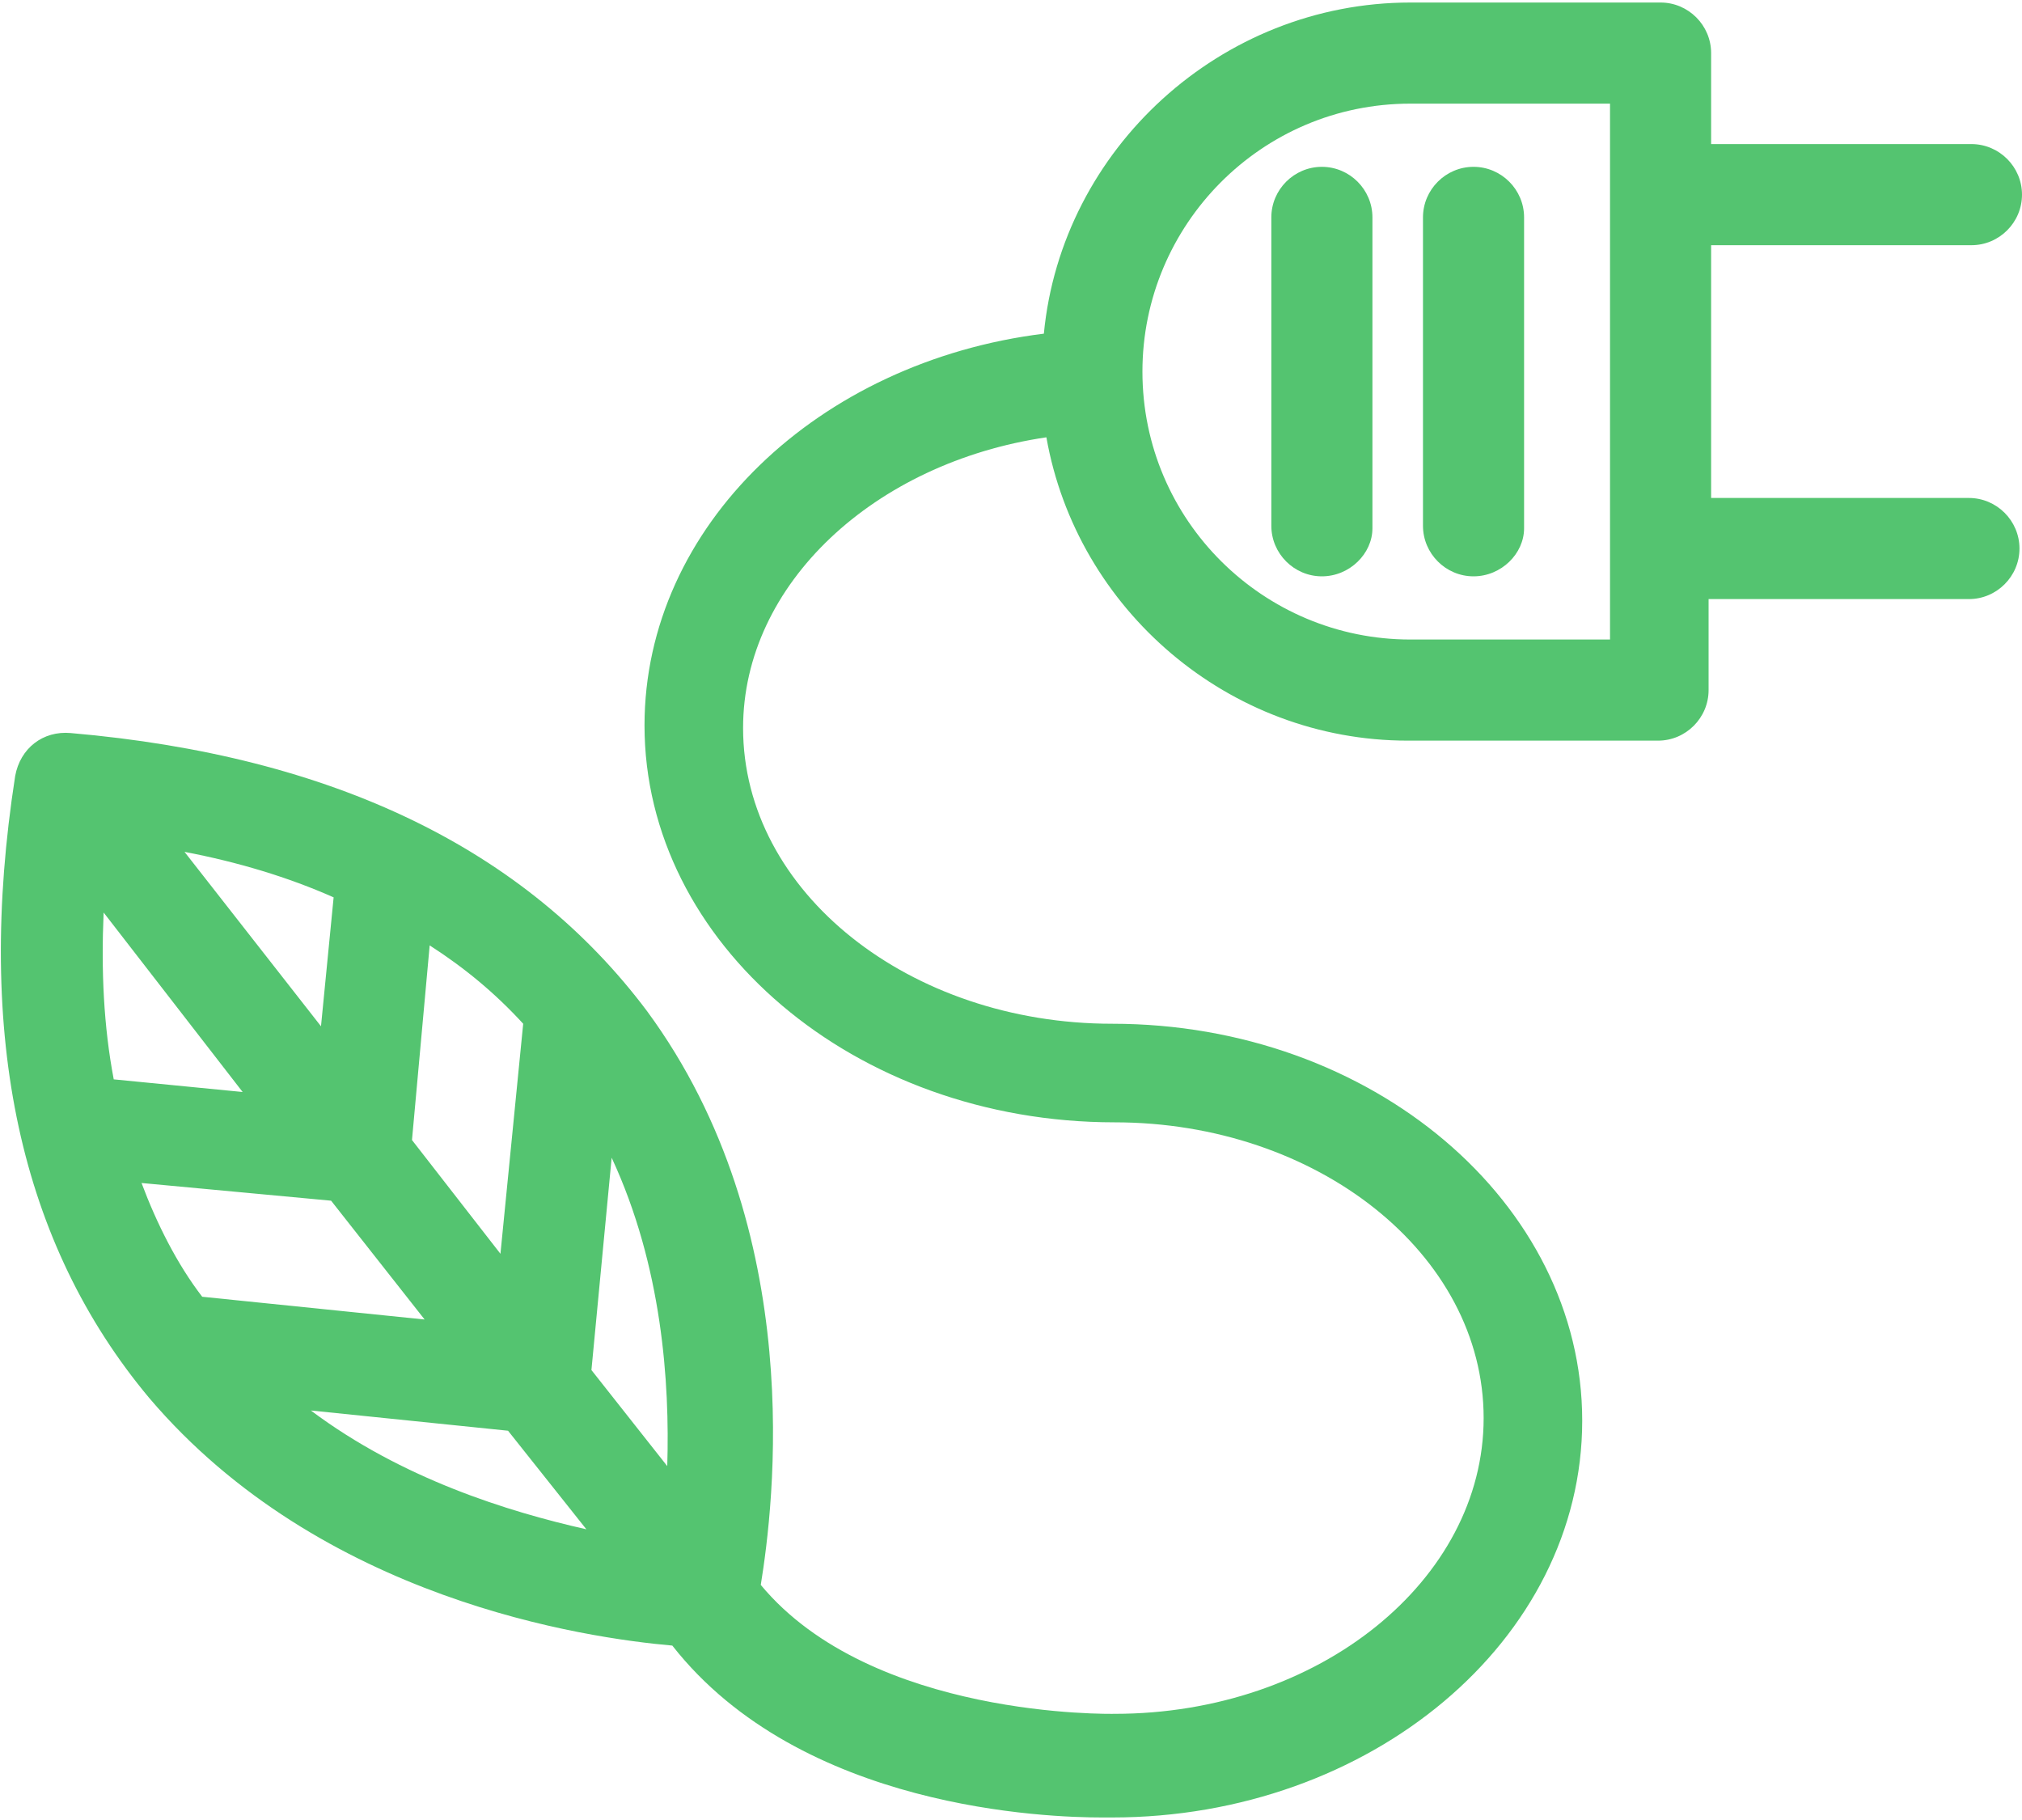
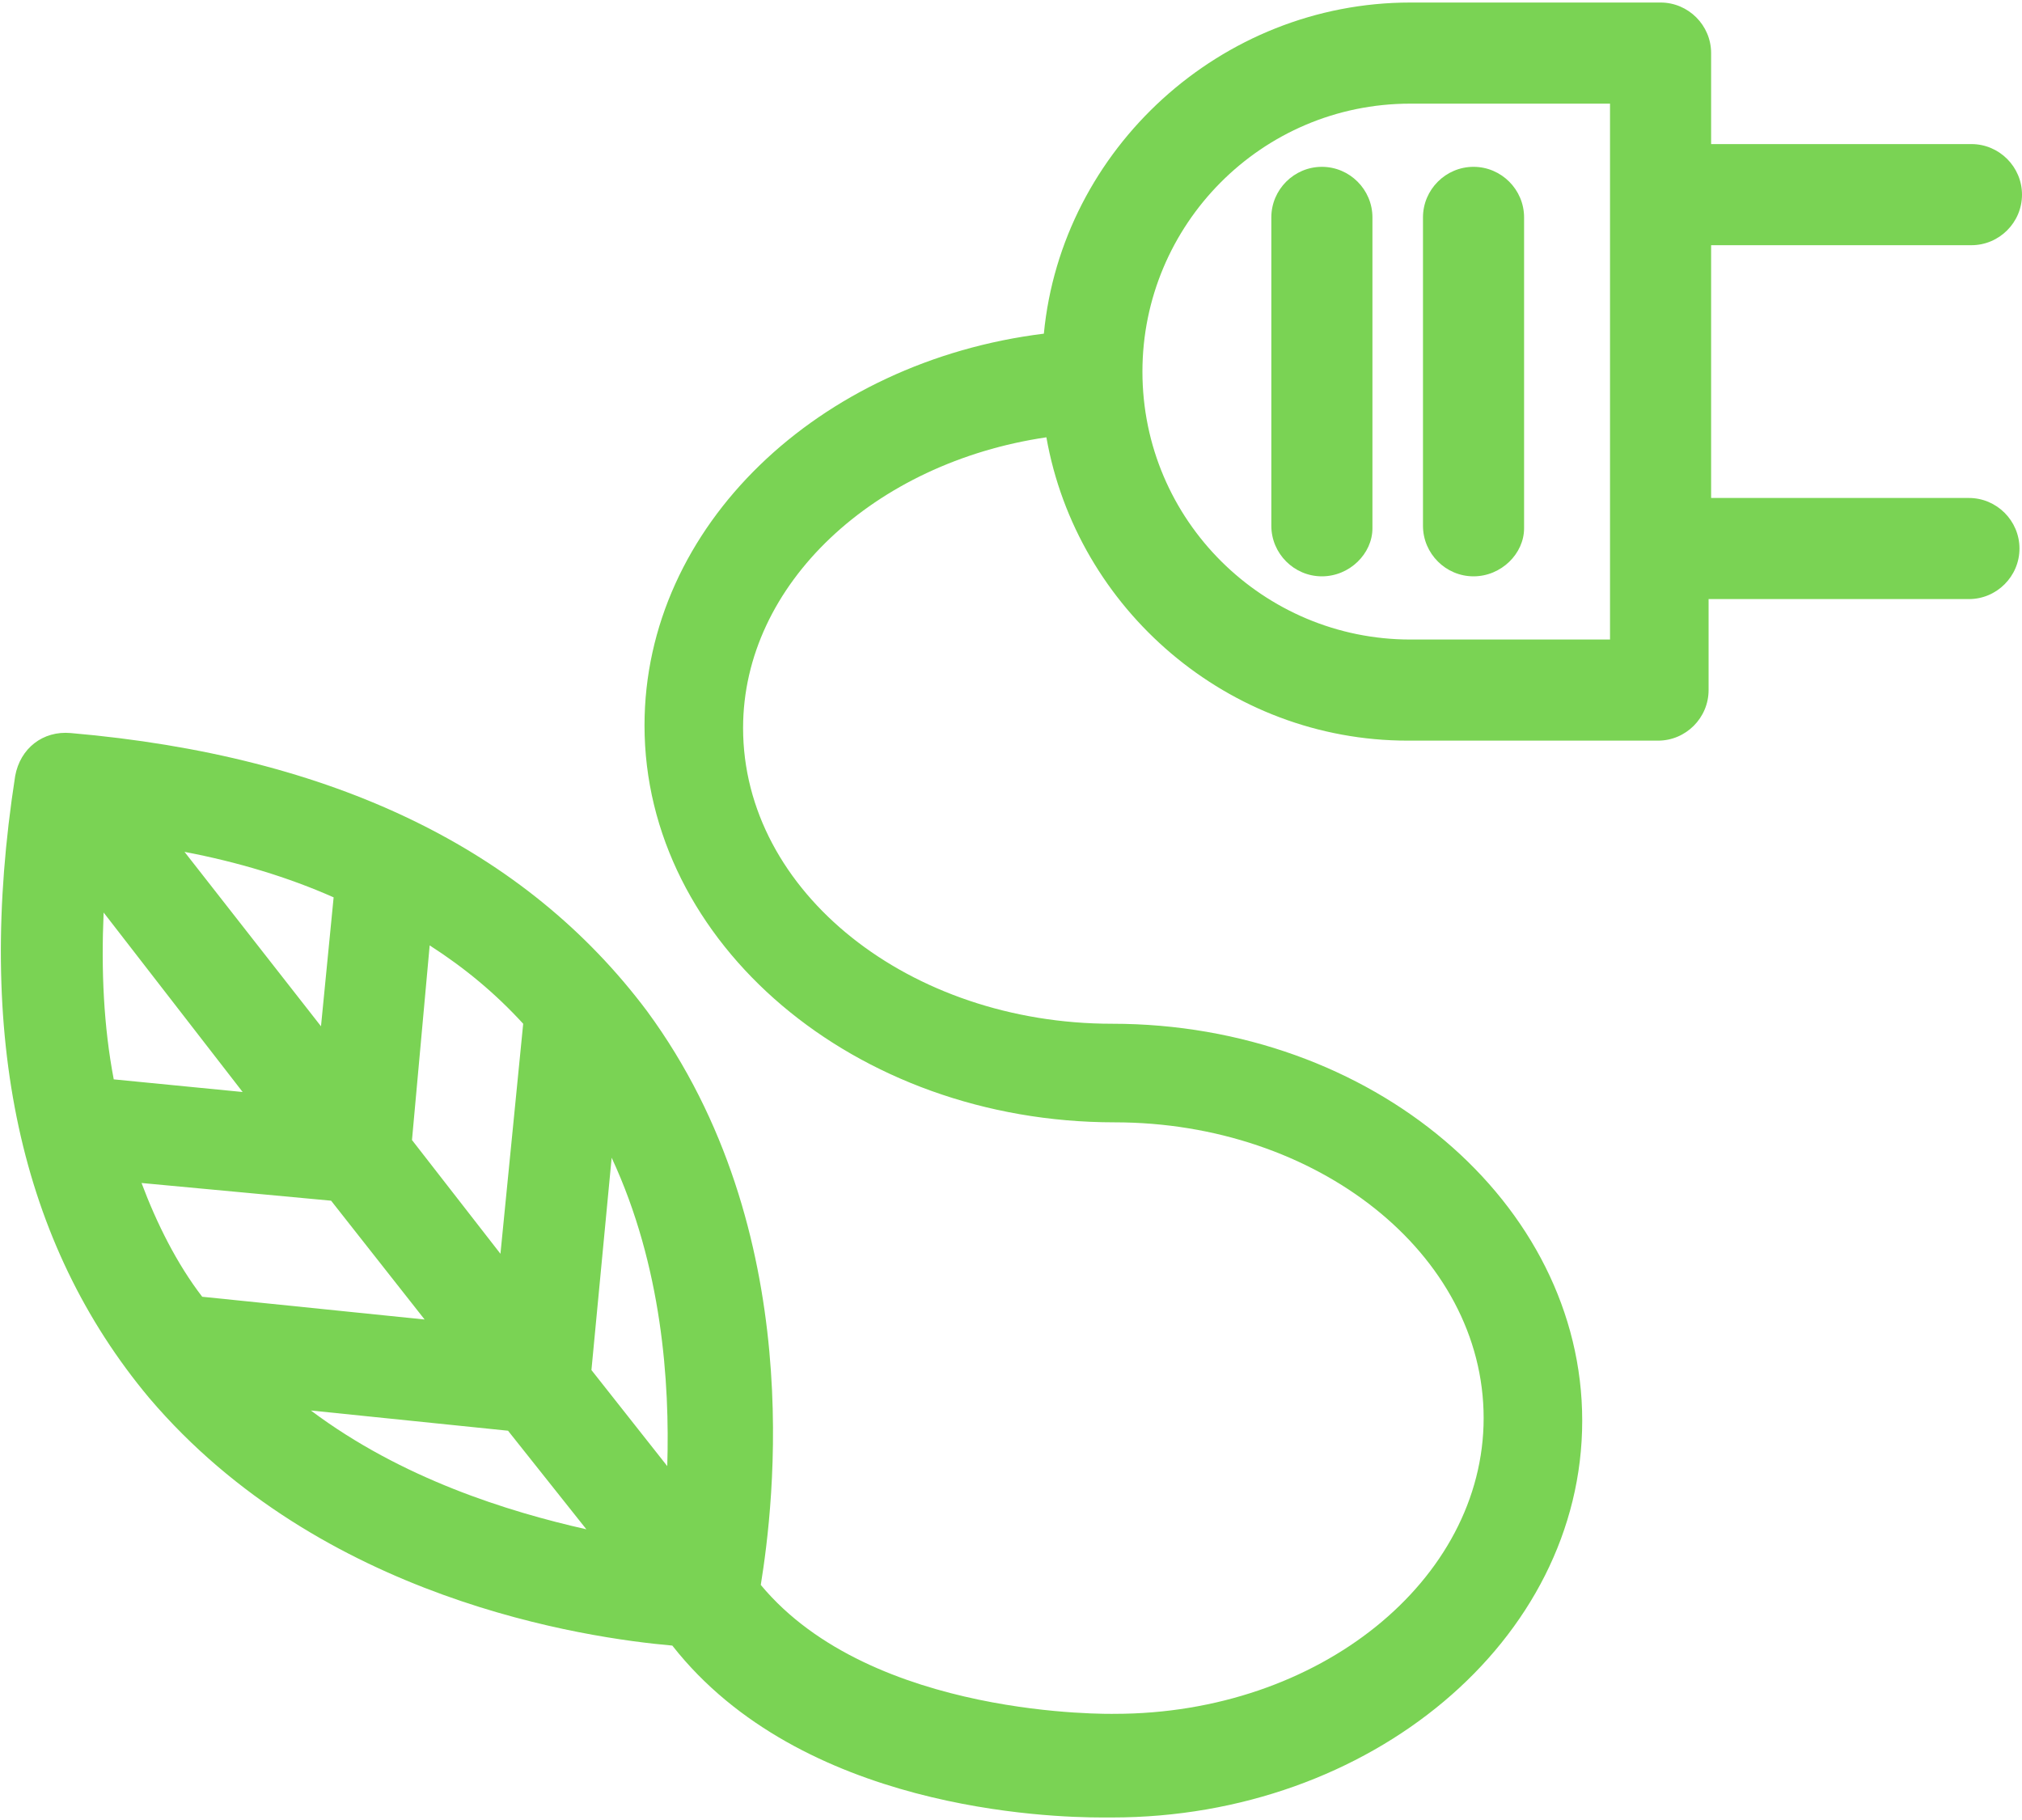
<svg xmlns="http://www.w3.org/2000/svg" width="80" height="72">
-   <g fill="#54C470">
+   <g fill="#7ad354">
    <path d="M52.3 22.8c-1.1 0-2-.9-2-2V8.6c0-1.1.9-2 2-2s2 .9 2 2v12.3c0 1-.9 1.9-2 1.9zm6 0c-1.1 0-2-.9-2-2V8.6c0-1.1.9-2 2-2s2 .9 2 2v12.3c0 1-.9 1.9-2 1.9z" />
    <path d="M77.9 19.7H67.7v-10H78c1.1 0 2-.9 2-2s-.9-2-2-2H67.7V2.1c0-1.1-.9-2-2-2h-9.9C48.3.1 42 5.9 41.3 13.2c-8.9 1.1-15.8 7.6-15.8 15.5 0 8.6 8.3 15.7 18.6 15.7 8 0 14.6 5.2 14.6 11.7 0 6.4-6.5 11.7-14.6 11.7-.1 0-9.6.2-14-5.1.5-3.1 1.9-14-4.5-22.7-4.8-6.4-12.4-10.1-22.8-11-1.1-.1-2 .6-2.2 1.7C-1 41 .8 49.2 5.9 55.3c6.8 8 17.3 9.5 20.7 9.8 5.1 6.5 14.9 6.8 17 6.8h.4c10.2 0 18.6-7 18.6-15.7 0-8.6-8.3-15.7-18.6-15.7-8 0-14.6-5.2-14.6-11.7 0-5.7 5.2-10.5 12-11.5 1.2 6.8 7.2 12 14.3 12h9.9c1.1 0 2-.9 2-2v-3.6h10.3c1.1 0 2-.9 2-2s-.9-2-2-2zM17 37.4c1.4.9 2.6 1.9 3.7 3.1l-.9 9.1-3.5-4.5.7-7.7zm-3.8-1.9l-.5 5.1-5.4-6.9c2.1.4 4.1 1 5.9 1.8zm-9.1.6l5.5 7.1-5.1-.5c-.4-2.1-.5-4.3-.4-6.6zm1.5 10.7l7.5.7 3.7 4.7-8.8-.9c-1-1.3-1.8-2.9-2.4-4.5zm6.7 9l7.8.8 3.1 3.9c-3.1-.7-7.3-2-10.9-4.7zm11.9-10c2 4.3 2.3 8.9 2.2 12.2l-3-3.8.8-8.4zm39.5-20.5h-7.9c-5.8 0-10.6-4.7-10.6-10.6 0-5.8 4.7-10.6 10.6-10.6h7.9v21.2z" />
  </g>
</svg>
